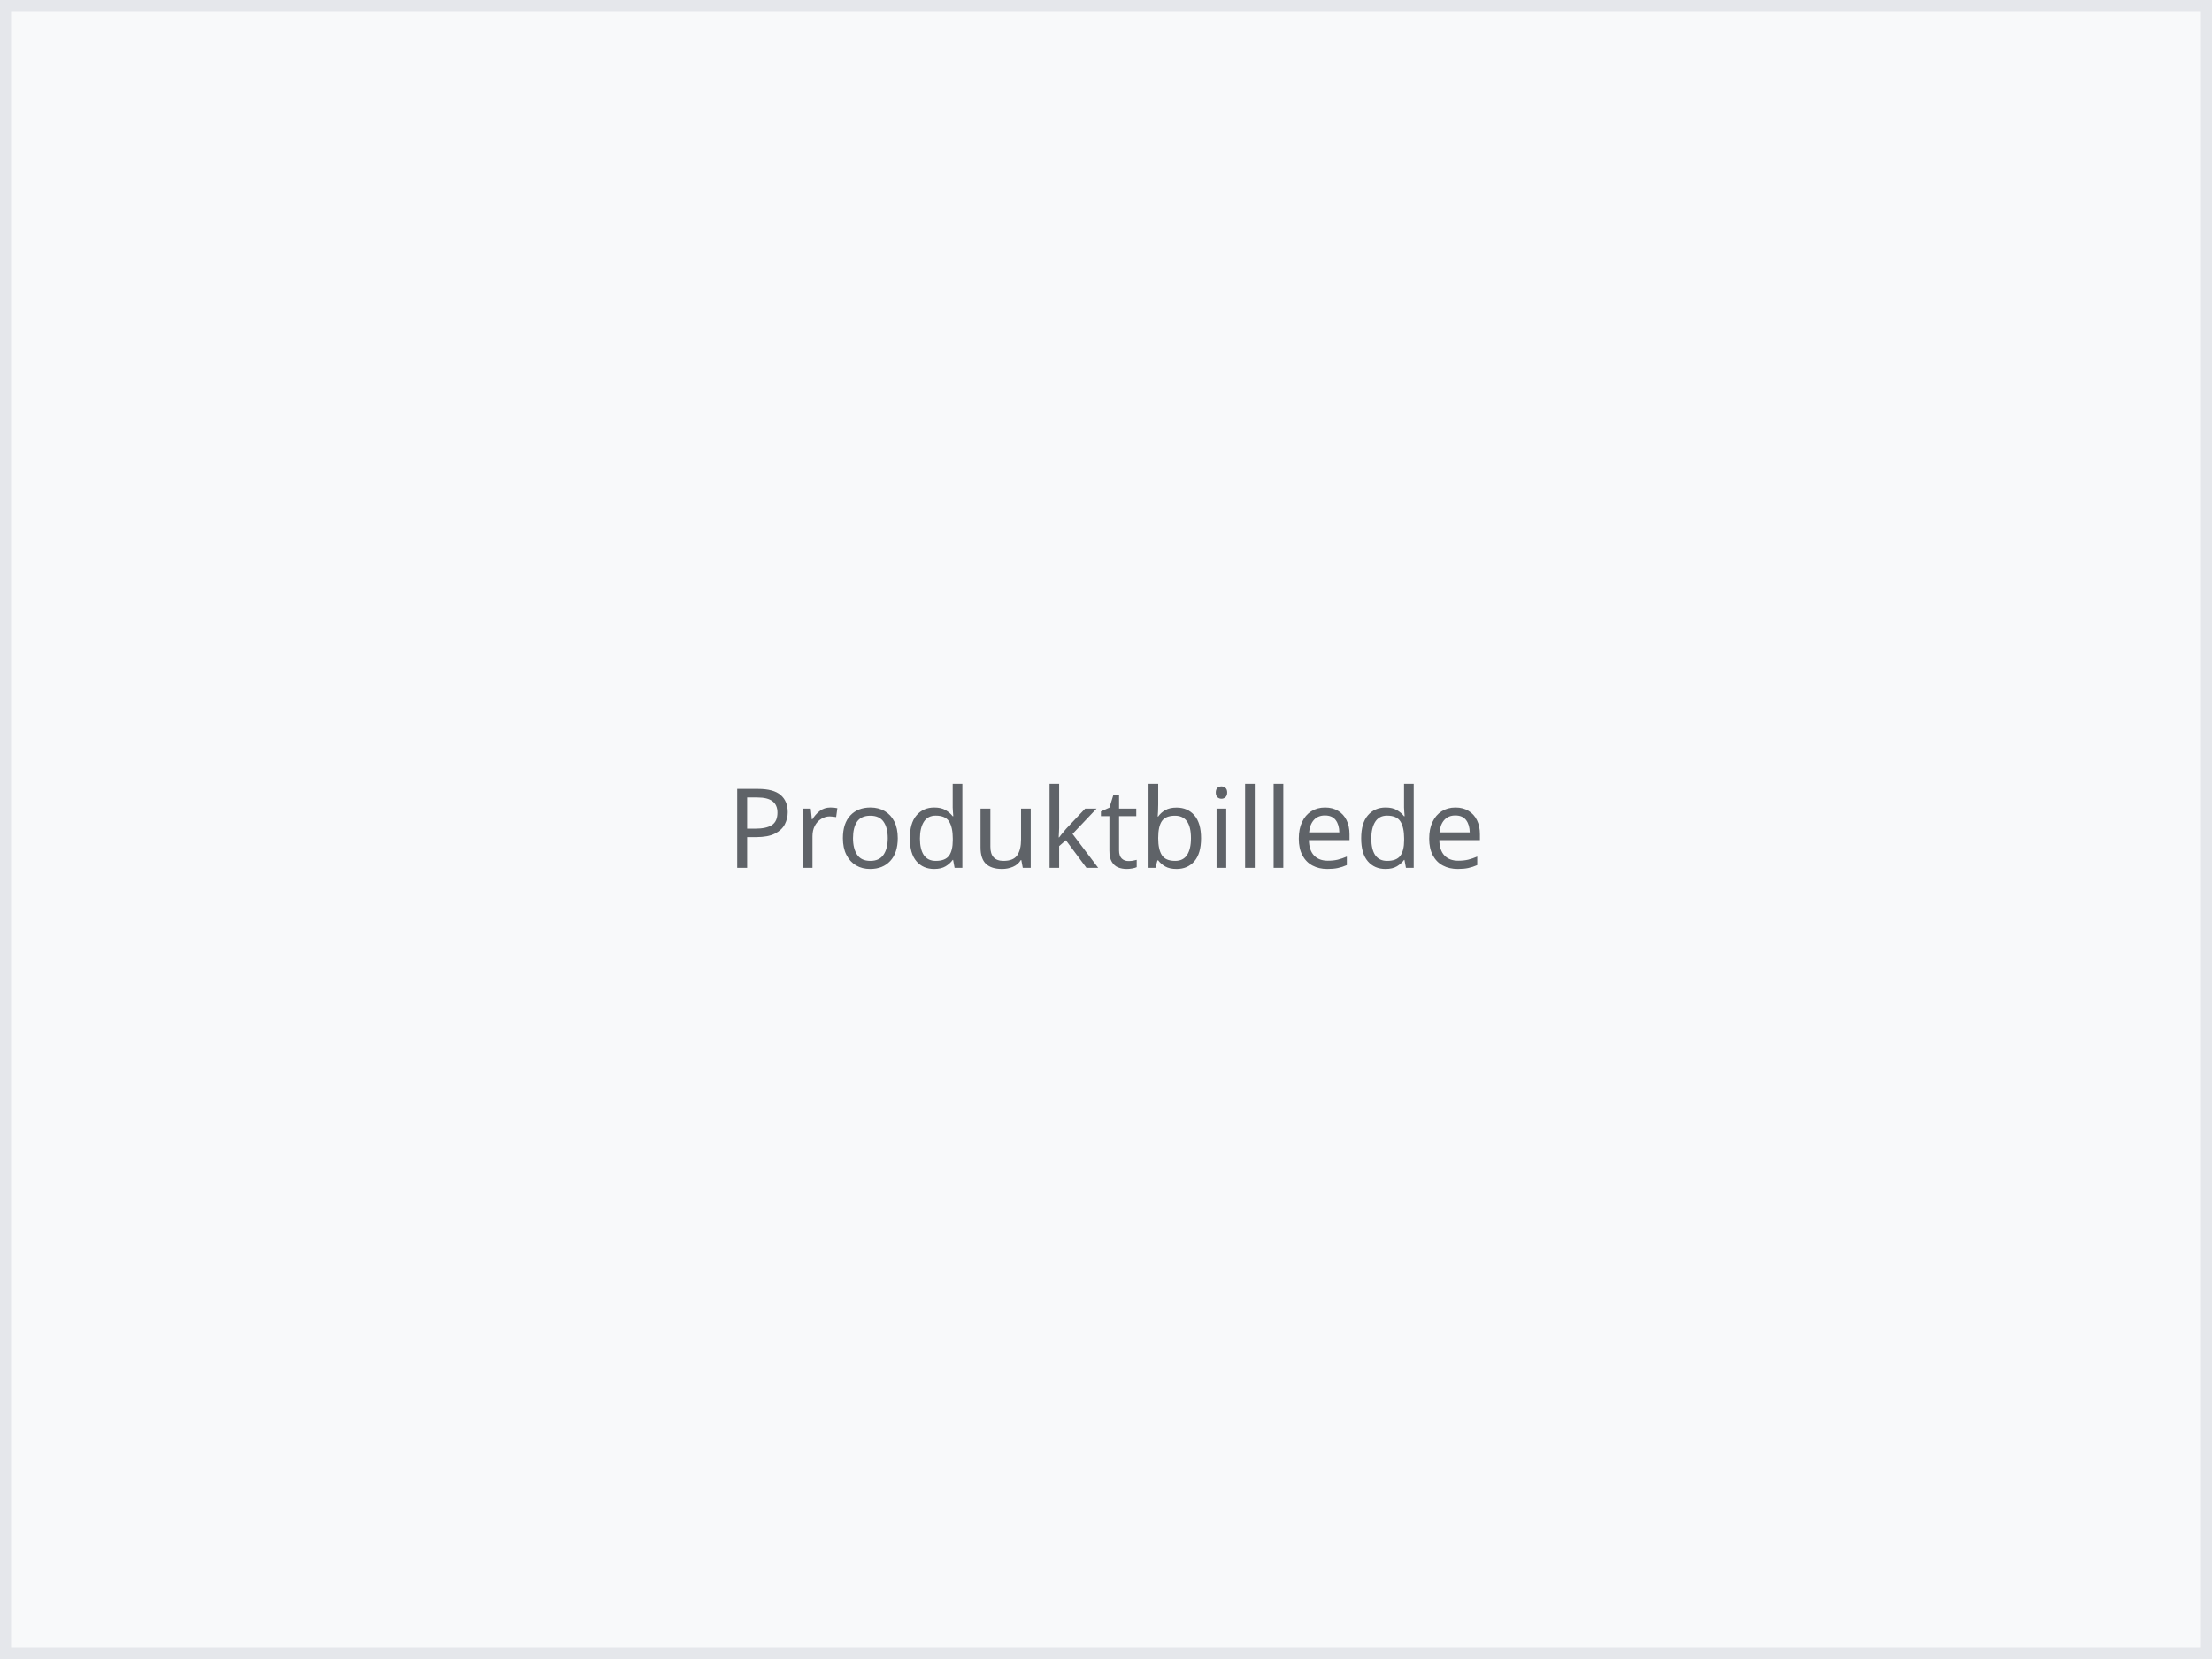
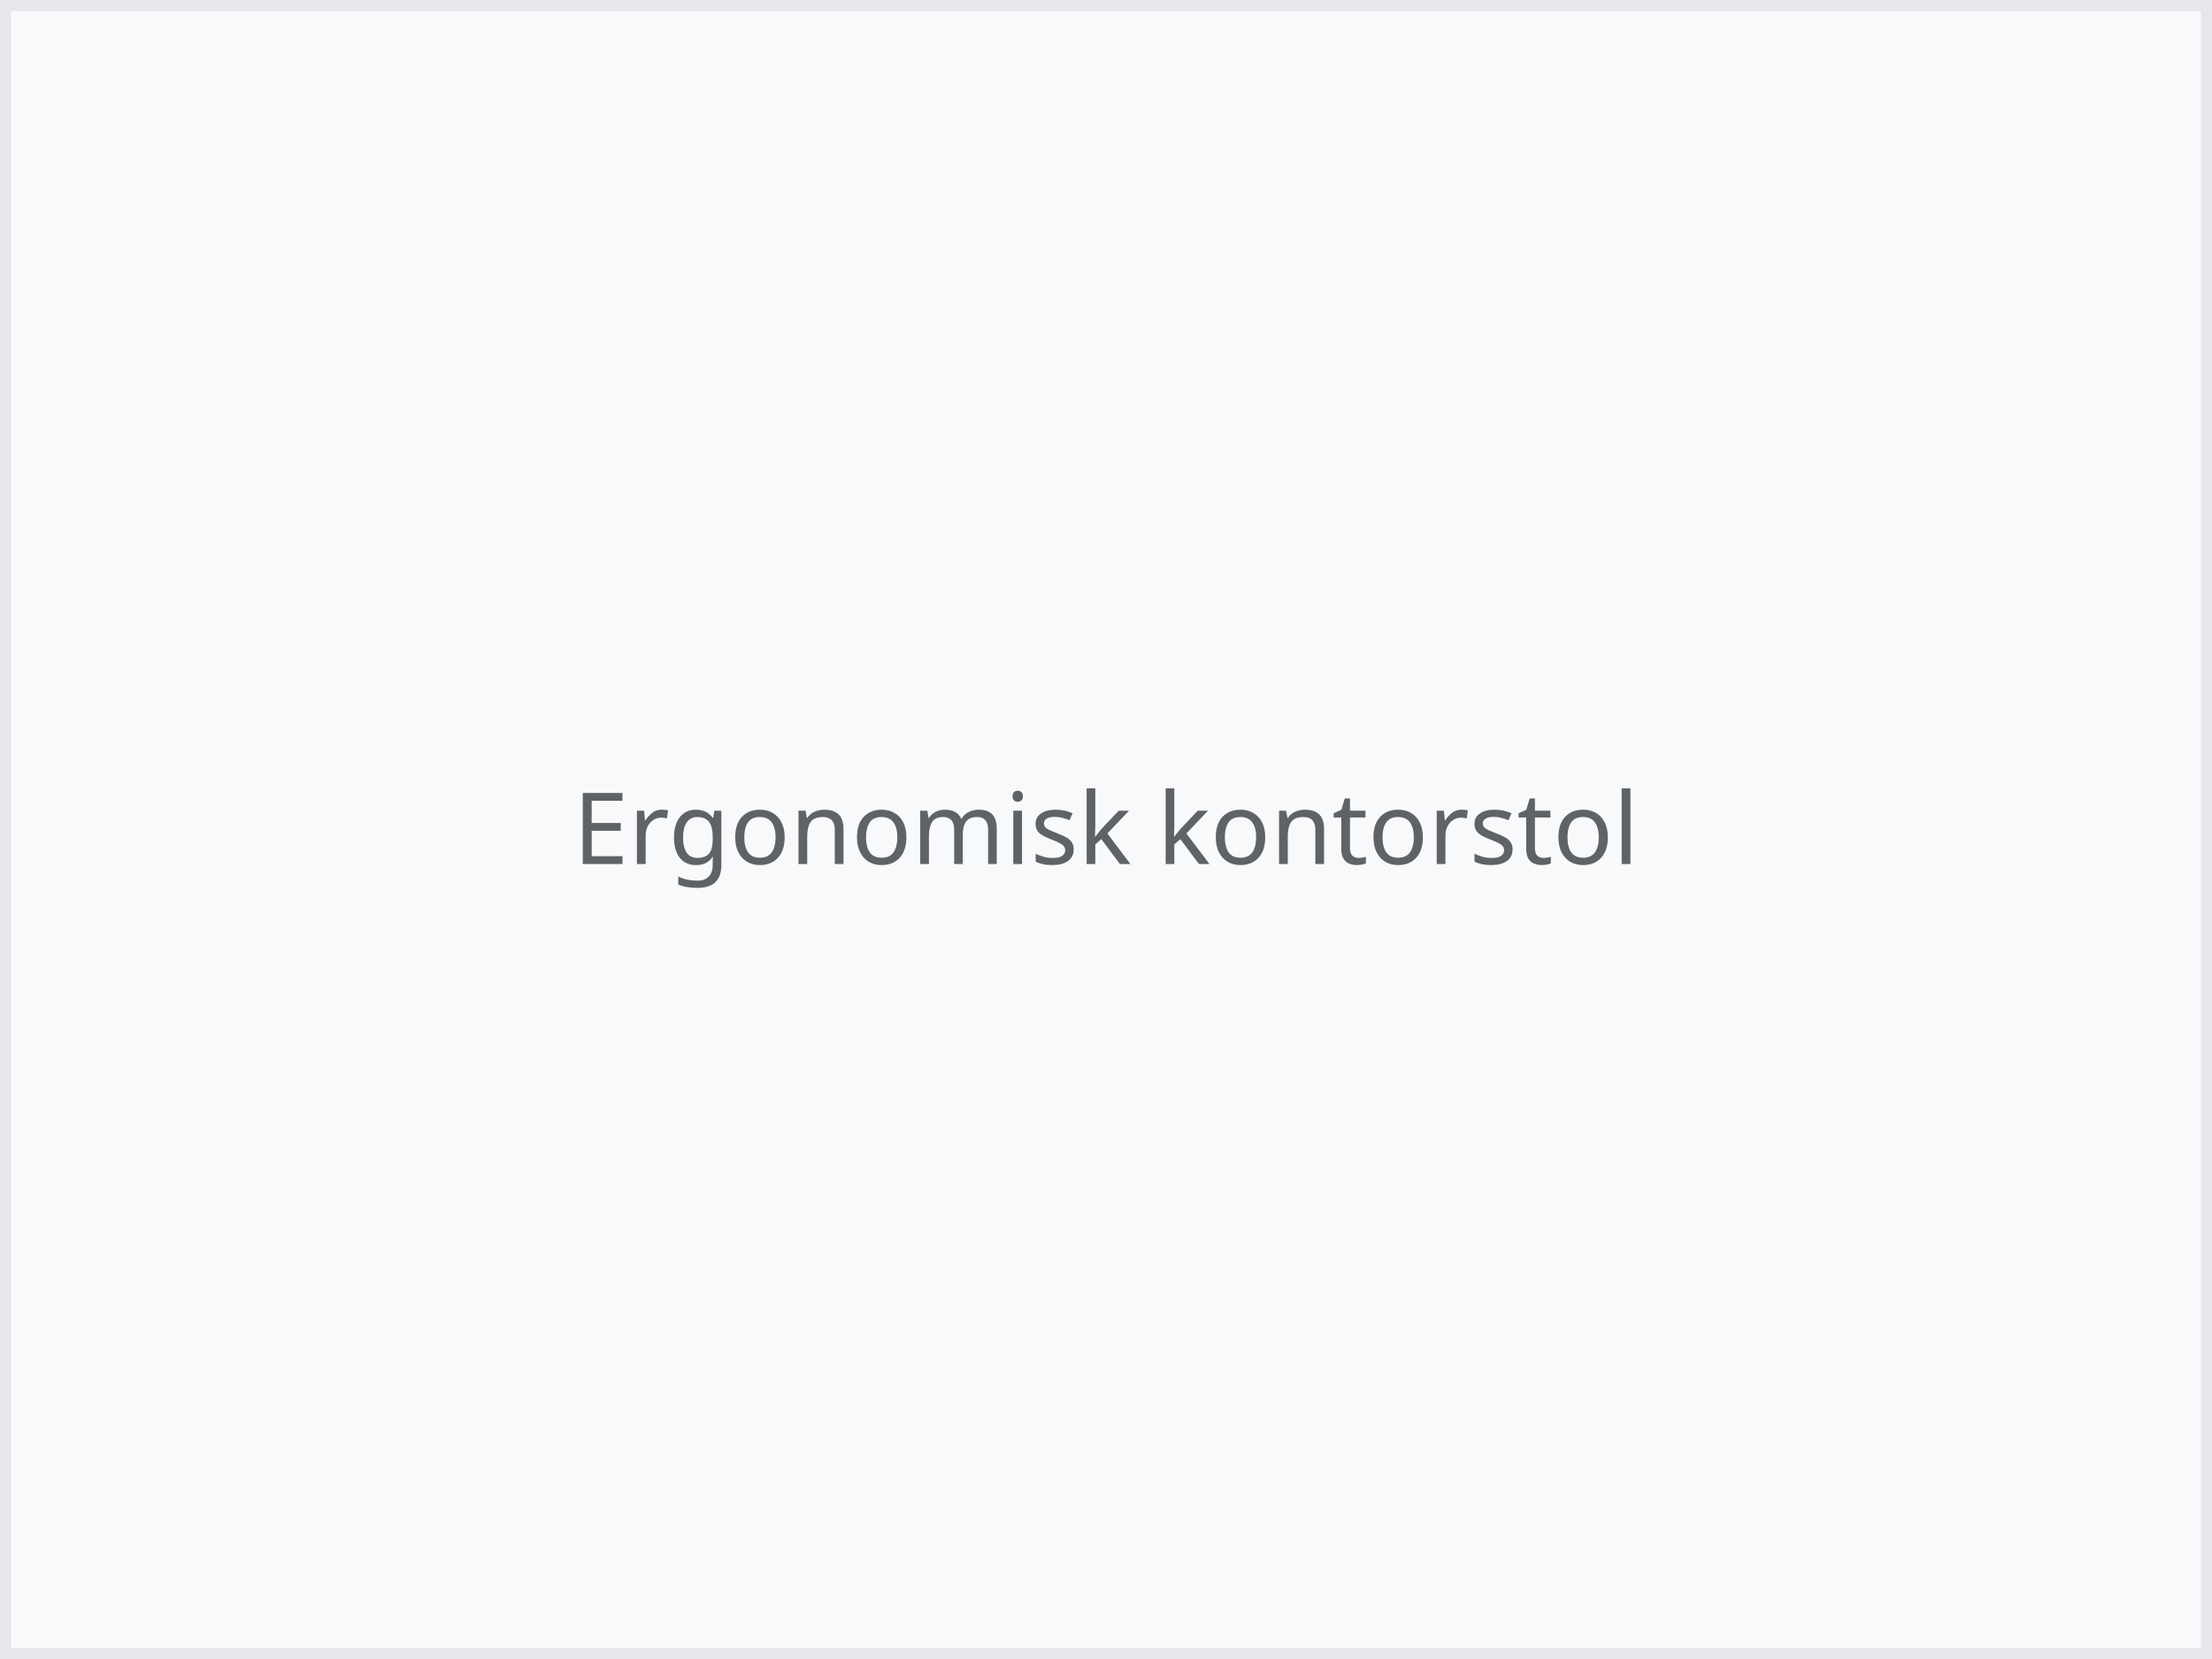
<svg xmlns="http://www.w3.org/2000/svg" viewBox="0 0 400 300">
  <rect width="400" height="300" fill="#f8f9fa" />
  <rect x="1" y="1" width="398" height="298" fill="none" stroke="#e5e7eb" stroke-width="2" />
-   <text x="50%" y="50%" font-size="20" font-family="system-ui, sans-serif" fill="#5f6368" text-anchor="middle" dominant-baseline="middle">Produktbillede</text>
+   <text x="50%" y="50%" font-size="18" font-family="system-ui, sans-serif" fill="#5f6368" text-anchor="middle" dominant-baseline="middle">Ergonomisk kontorstol</text>
</svg>
